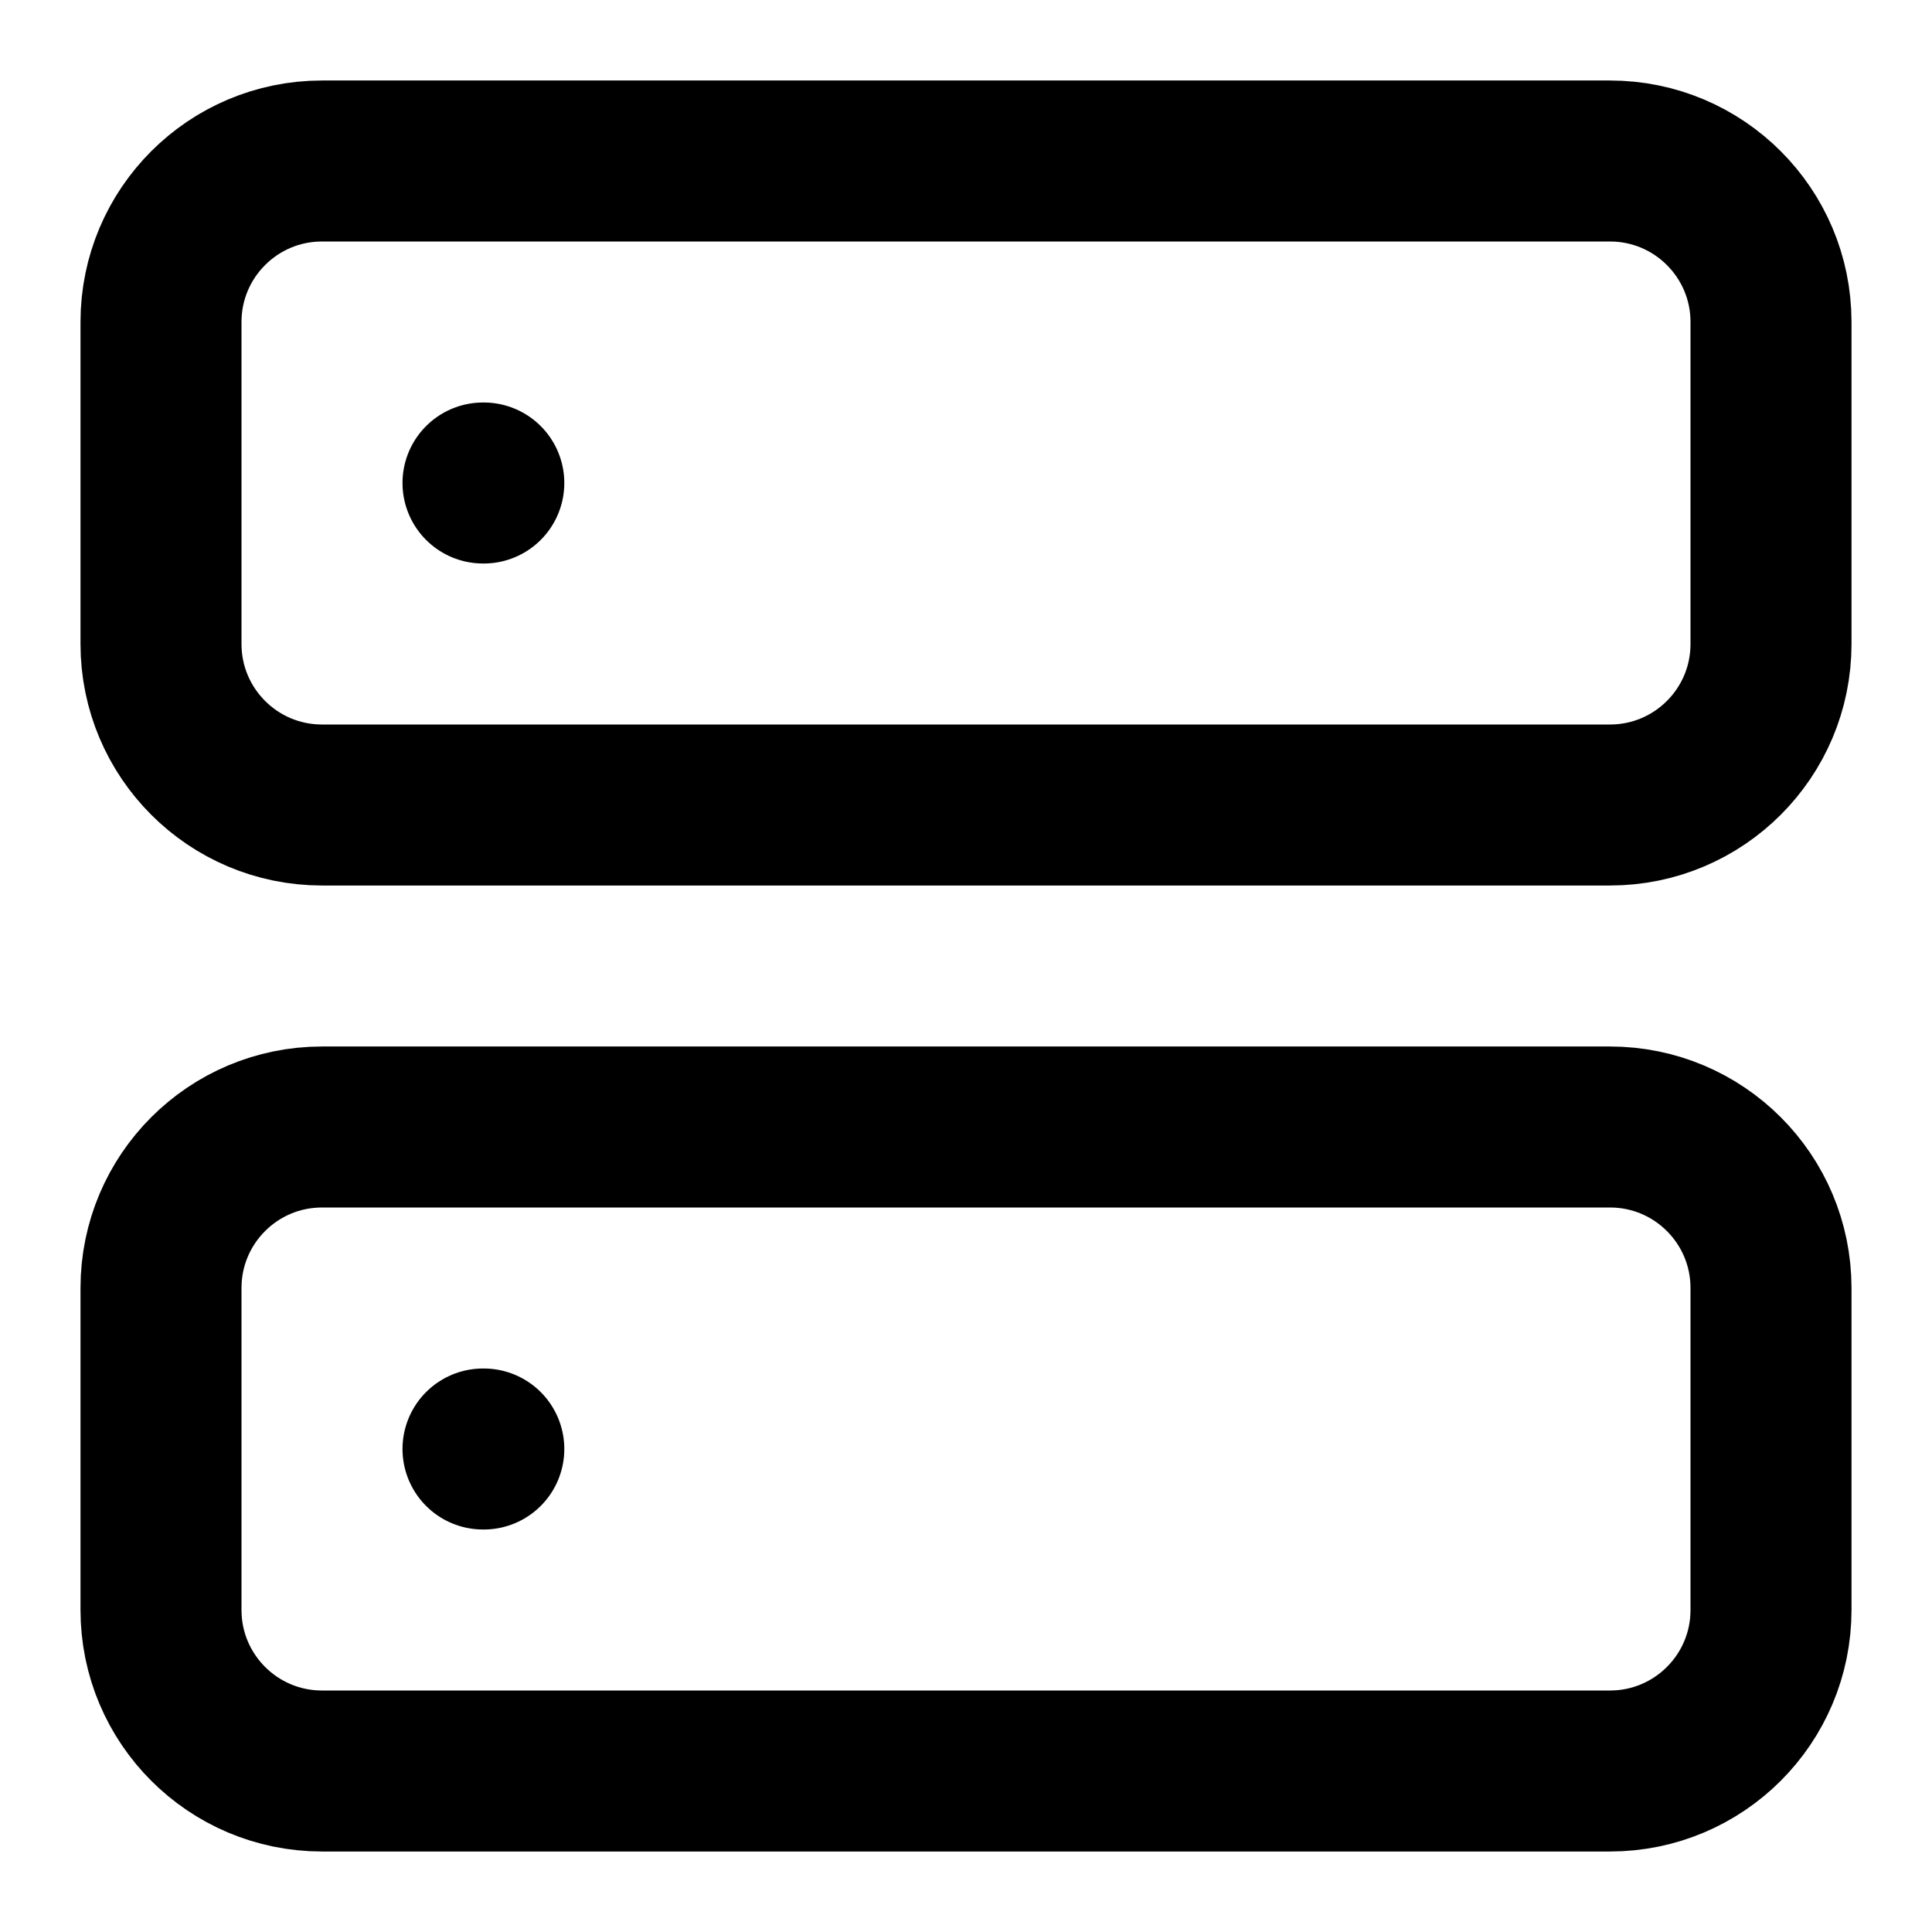
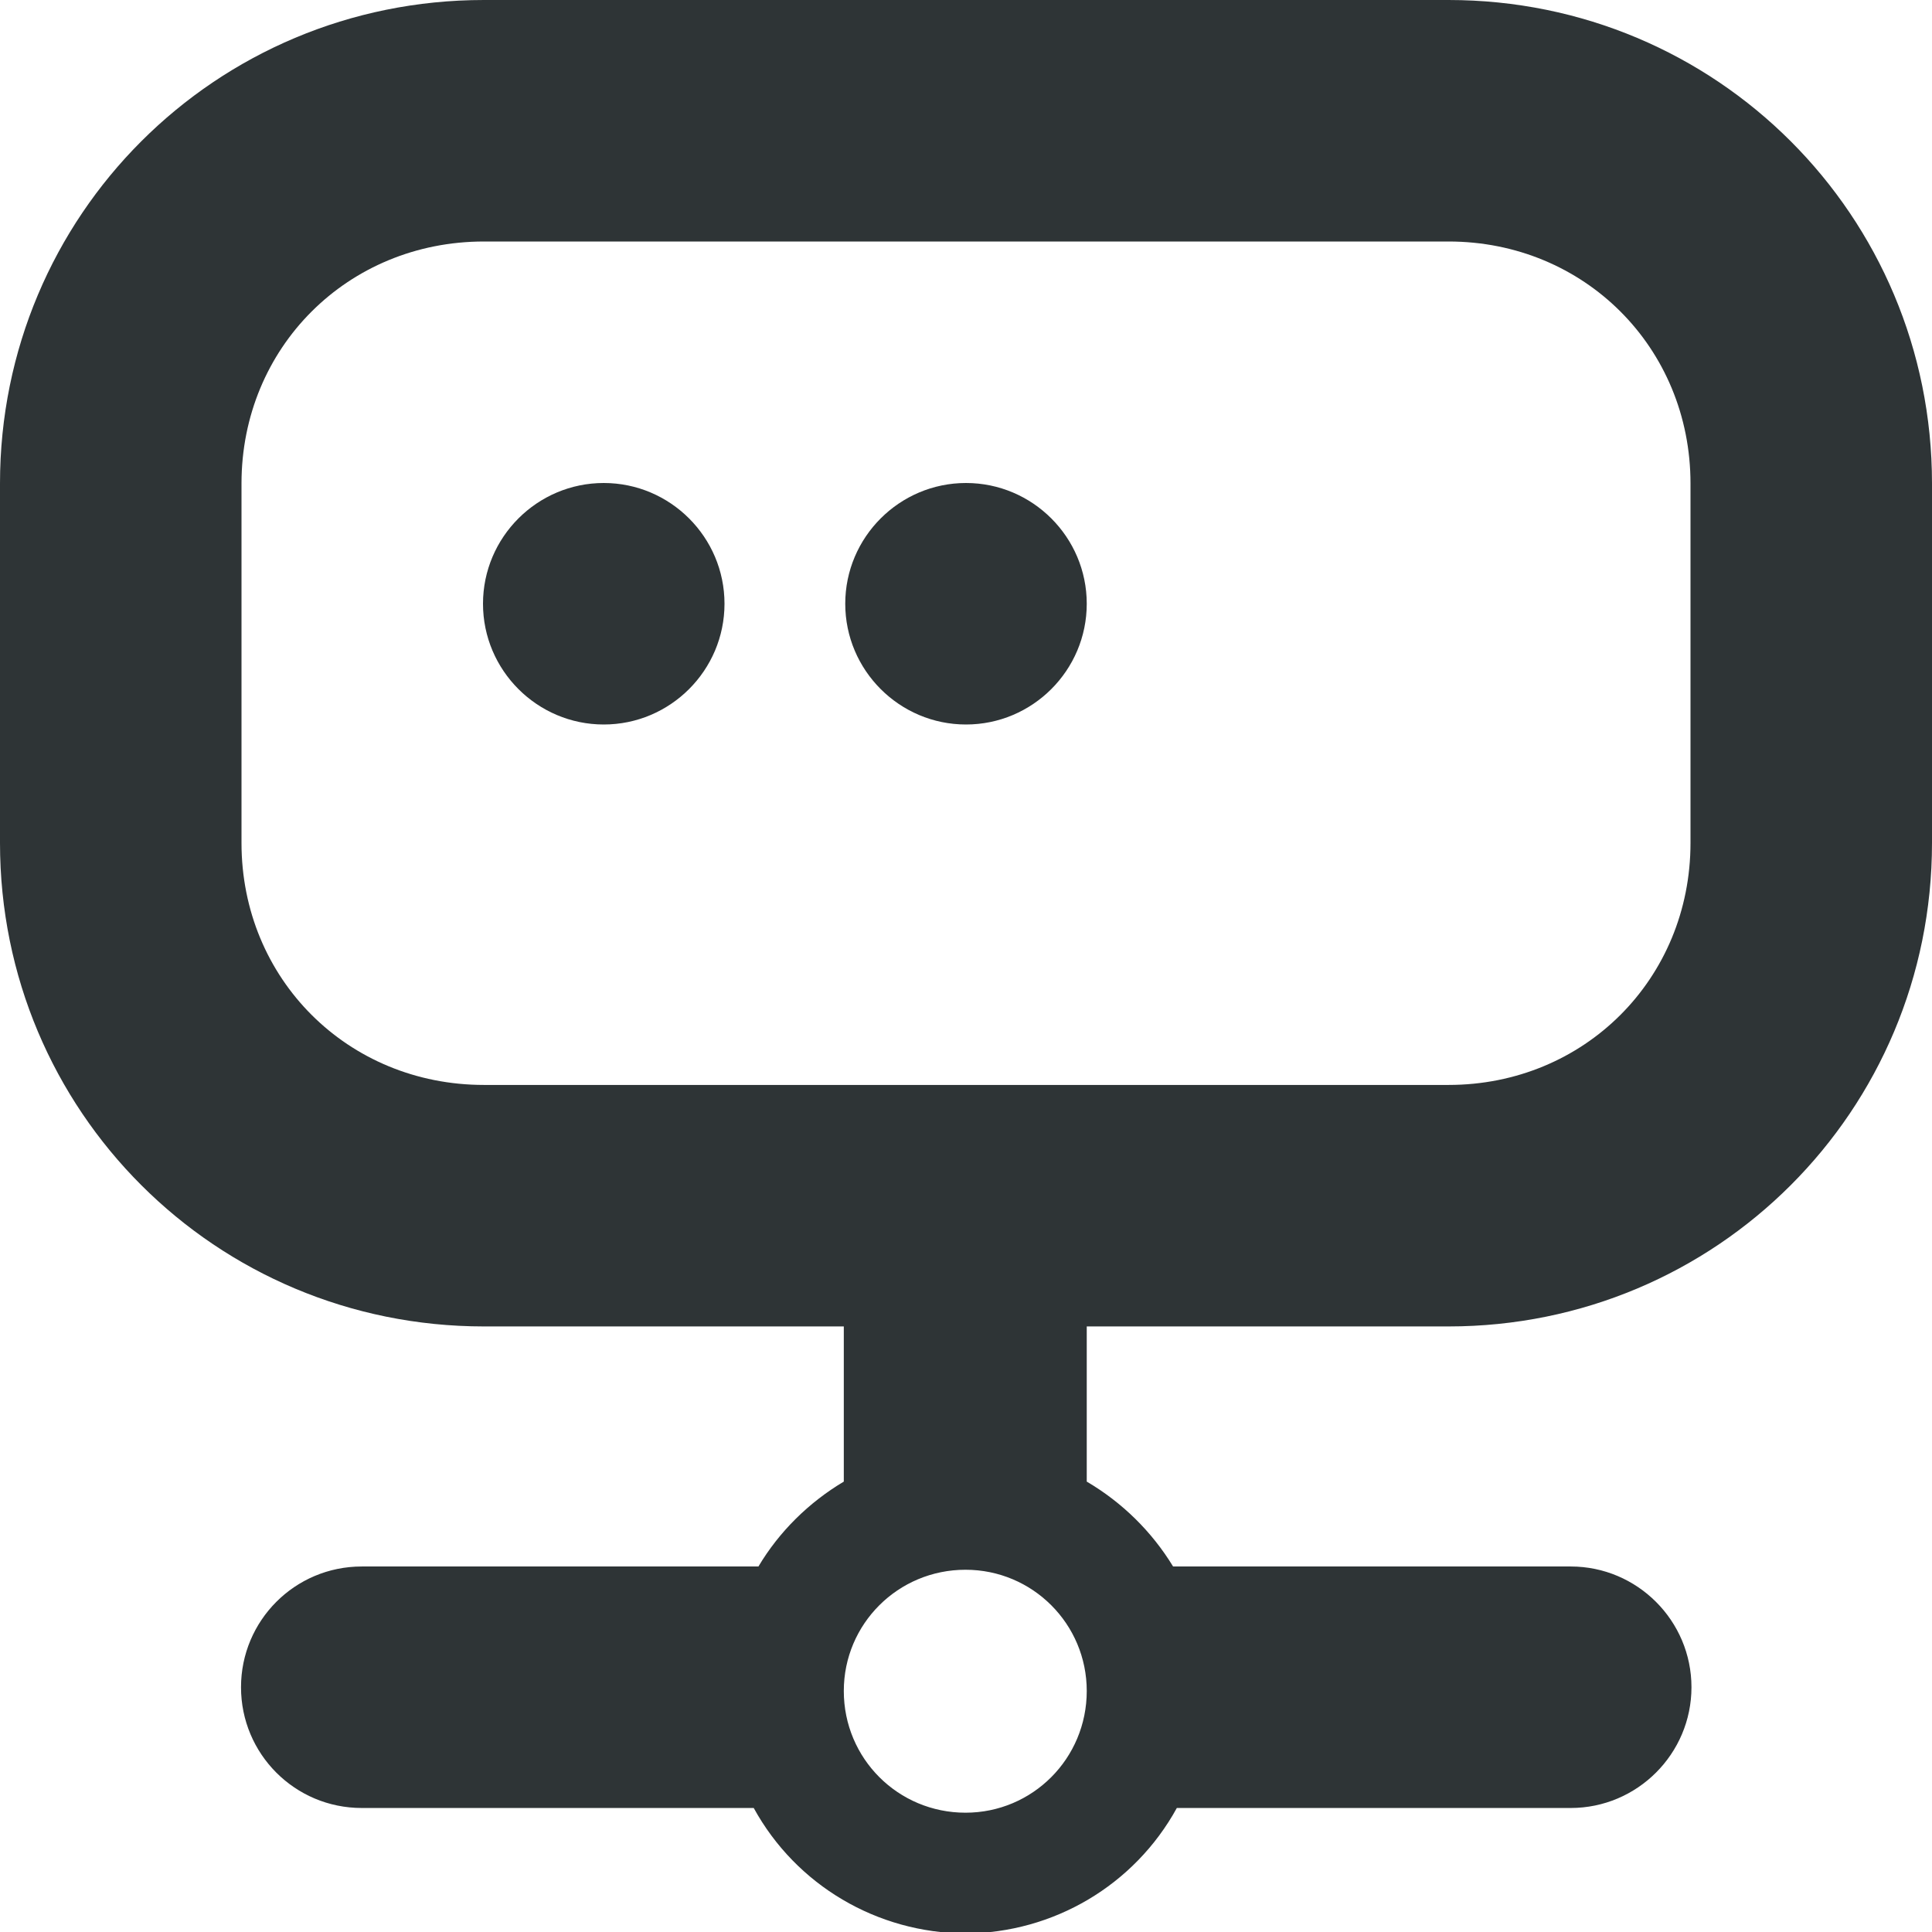
- <svg xmlns="http://www.w3.org/2000/svg" viewBox="0 0 24 24" fill="none" stroke="black" stroke-width="2" stroke-linecap="round" stroke-linejoin="round">
-   <rect x="2" y="2" width="20" height="8" rx="2" ry="2" />
-   <rect x="2" y="14" width="20" height="8" rx="2" ry="2" />
-   <line x1="6" y1="6" x2="6.01" y2="6" />
-   <line x1="6" y1="18" x2="6.01" y2="18" />
+ <svg xmlns="http://www.w3.org/2000/svg" height="16px" viewBox="0 0 16 16" width="16px">
+   <g fill="#2e3436">
+     <path d="m 4.008 0 c -2.223 0 -4.008 1.785 -4.008 4.004 v 2.977 c 0 2.219 1.785 4.004 4.008 4.004 h 2.98 v 1.285 c -0.289 0.172 -0.535 0.414 -0.707 0.703 h -3.285 c -0.555 0 -1 0.449 -1 1 c 0 0.551 0.445 1 1 1 h 3.246 c 0.352 0.641 1.023 1.035 1.754 1.039 c 0.727 -0.004 1.398 -0.398 1.75 -1.039 h 3.262 c 0.551 0 1 -0.449 1 -1 c 0 -0.551 -0.449 -1 -1 -1 h -3.293 c -0.176 -0.289 -0.422 -0.531 -0.715 -0.703 v -1.285 h 2.996 c 2.219 0 4.004 -1.785 4.004 -4.004 v -2.977 c 0 -2.219 -1.785 -4.004 -4.004 -4.004 z m 0 2 h 7.988 c 1.125 0 2.004 0.879 2.004 2.004 v 2.977 c 0 1.125 -0.879 2.004 -2.004 2.004 h -7.988 c -1.129 0 -2.008 -0.879 -2.008 -2.004 v -2.977 c 0 -1.125 0.879 -2.004 2.008 -2.004 z m 3.988 11 c 0.555 0 1.004 0.449 1.004 1.004 c 0 0.559 -0.449 1.008 -1.004 1.008 c -0.559 0 -1.008 -0.449 -1.008 -1.008 c 0 -0.555 0.449 -1.004 1.008 -1.004 z m 0 0" />
+     <path d="m 5 4 c 0.551 0 1 0.449 1 1 s -0.449 1 -1 1 s -1 -0.449 -1 -1 s 0.449 -1 1 -1 z m 0 0" />
+     <path d="m 8 4 c 0.551 0 1 0.449 1 1 s -0.449 1 -1 1 s -1 -0.449 -1 -1 s 0.449 -1 1 -1 z m 0 0" />
+   </g>
</svg>
